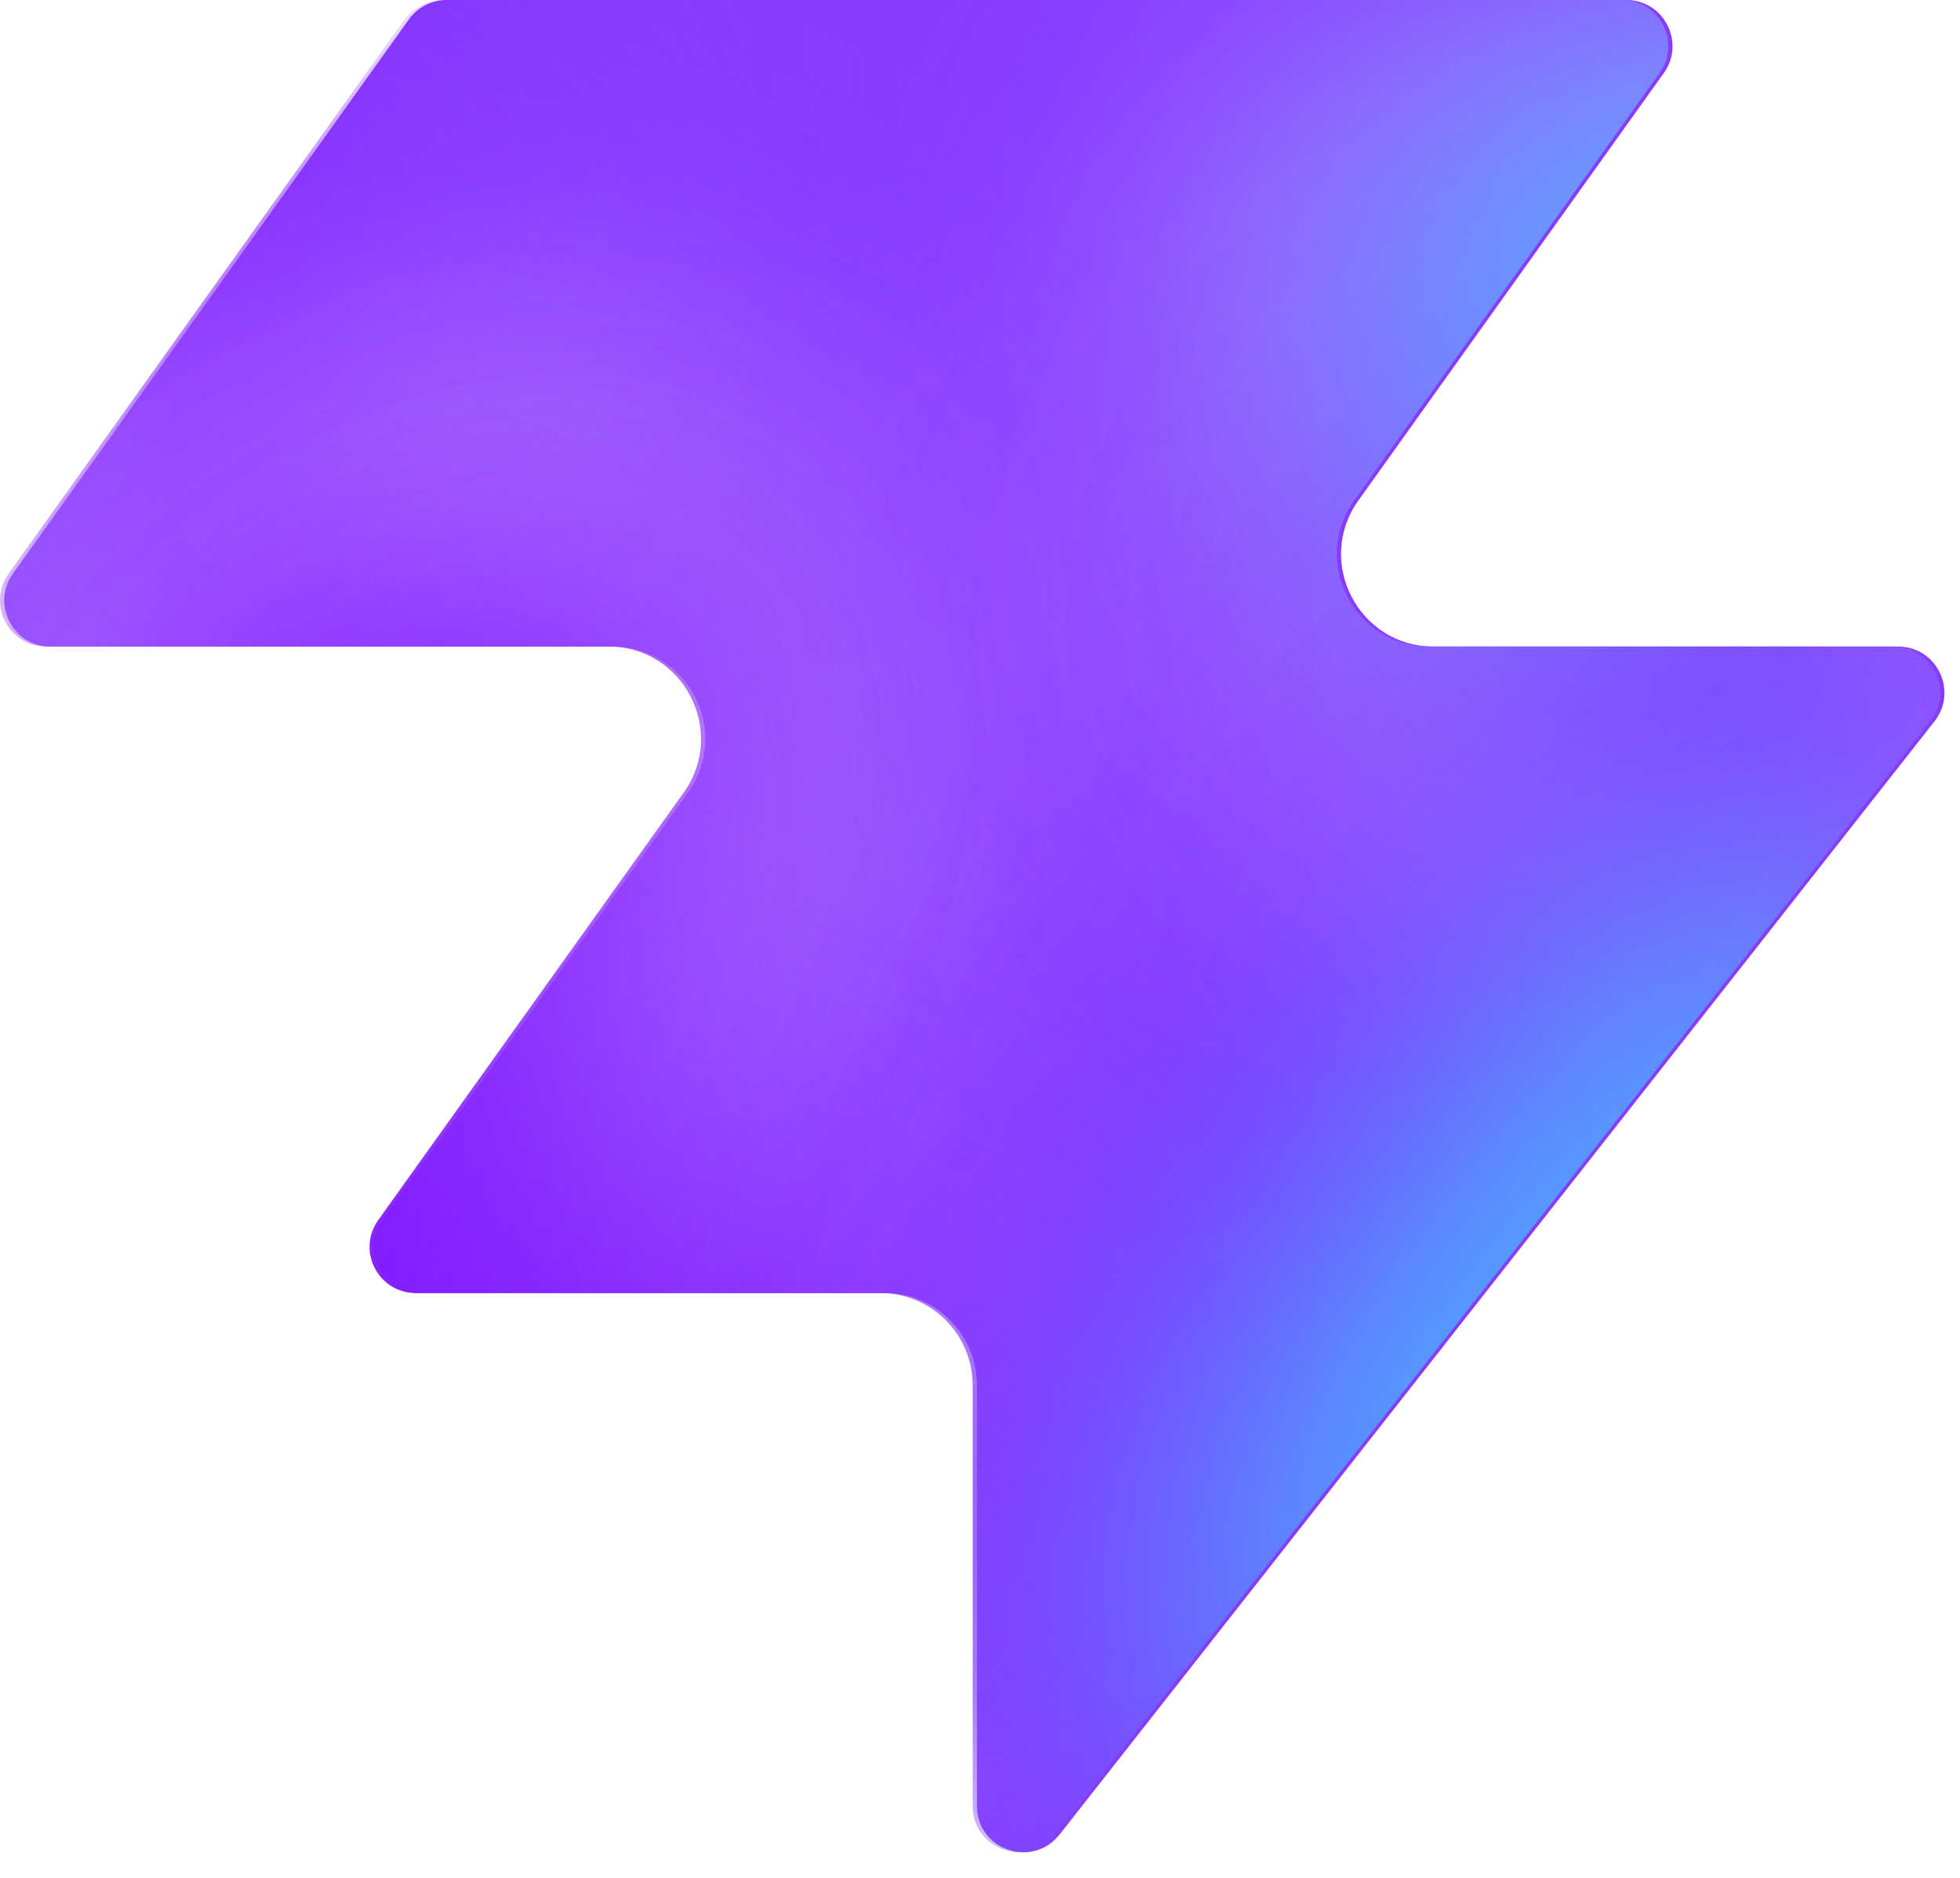
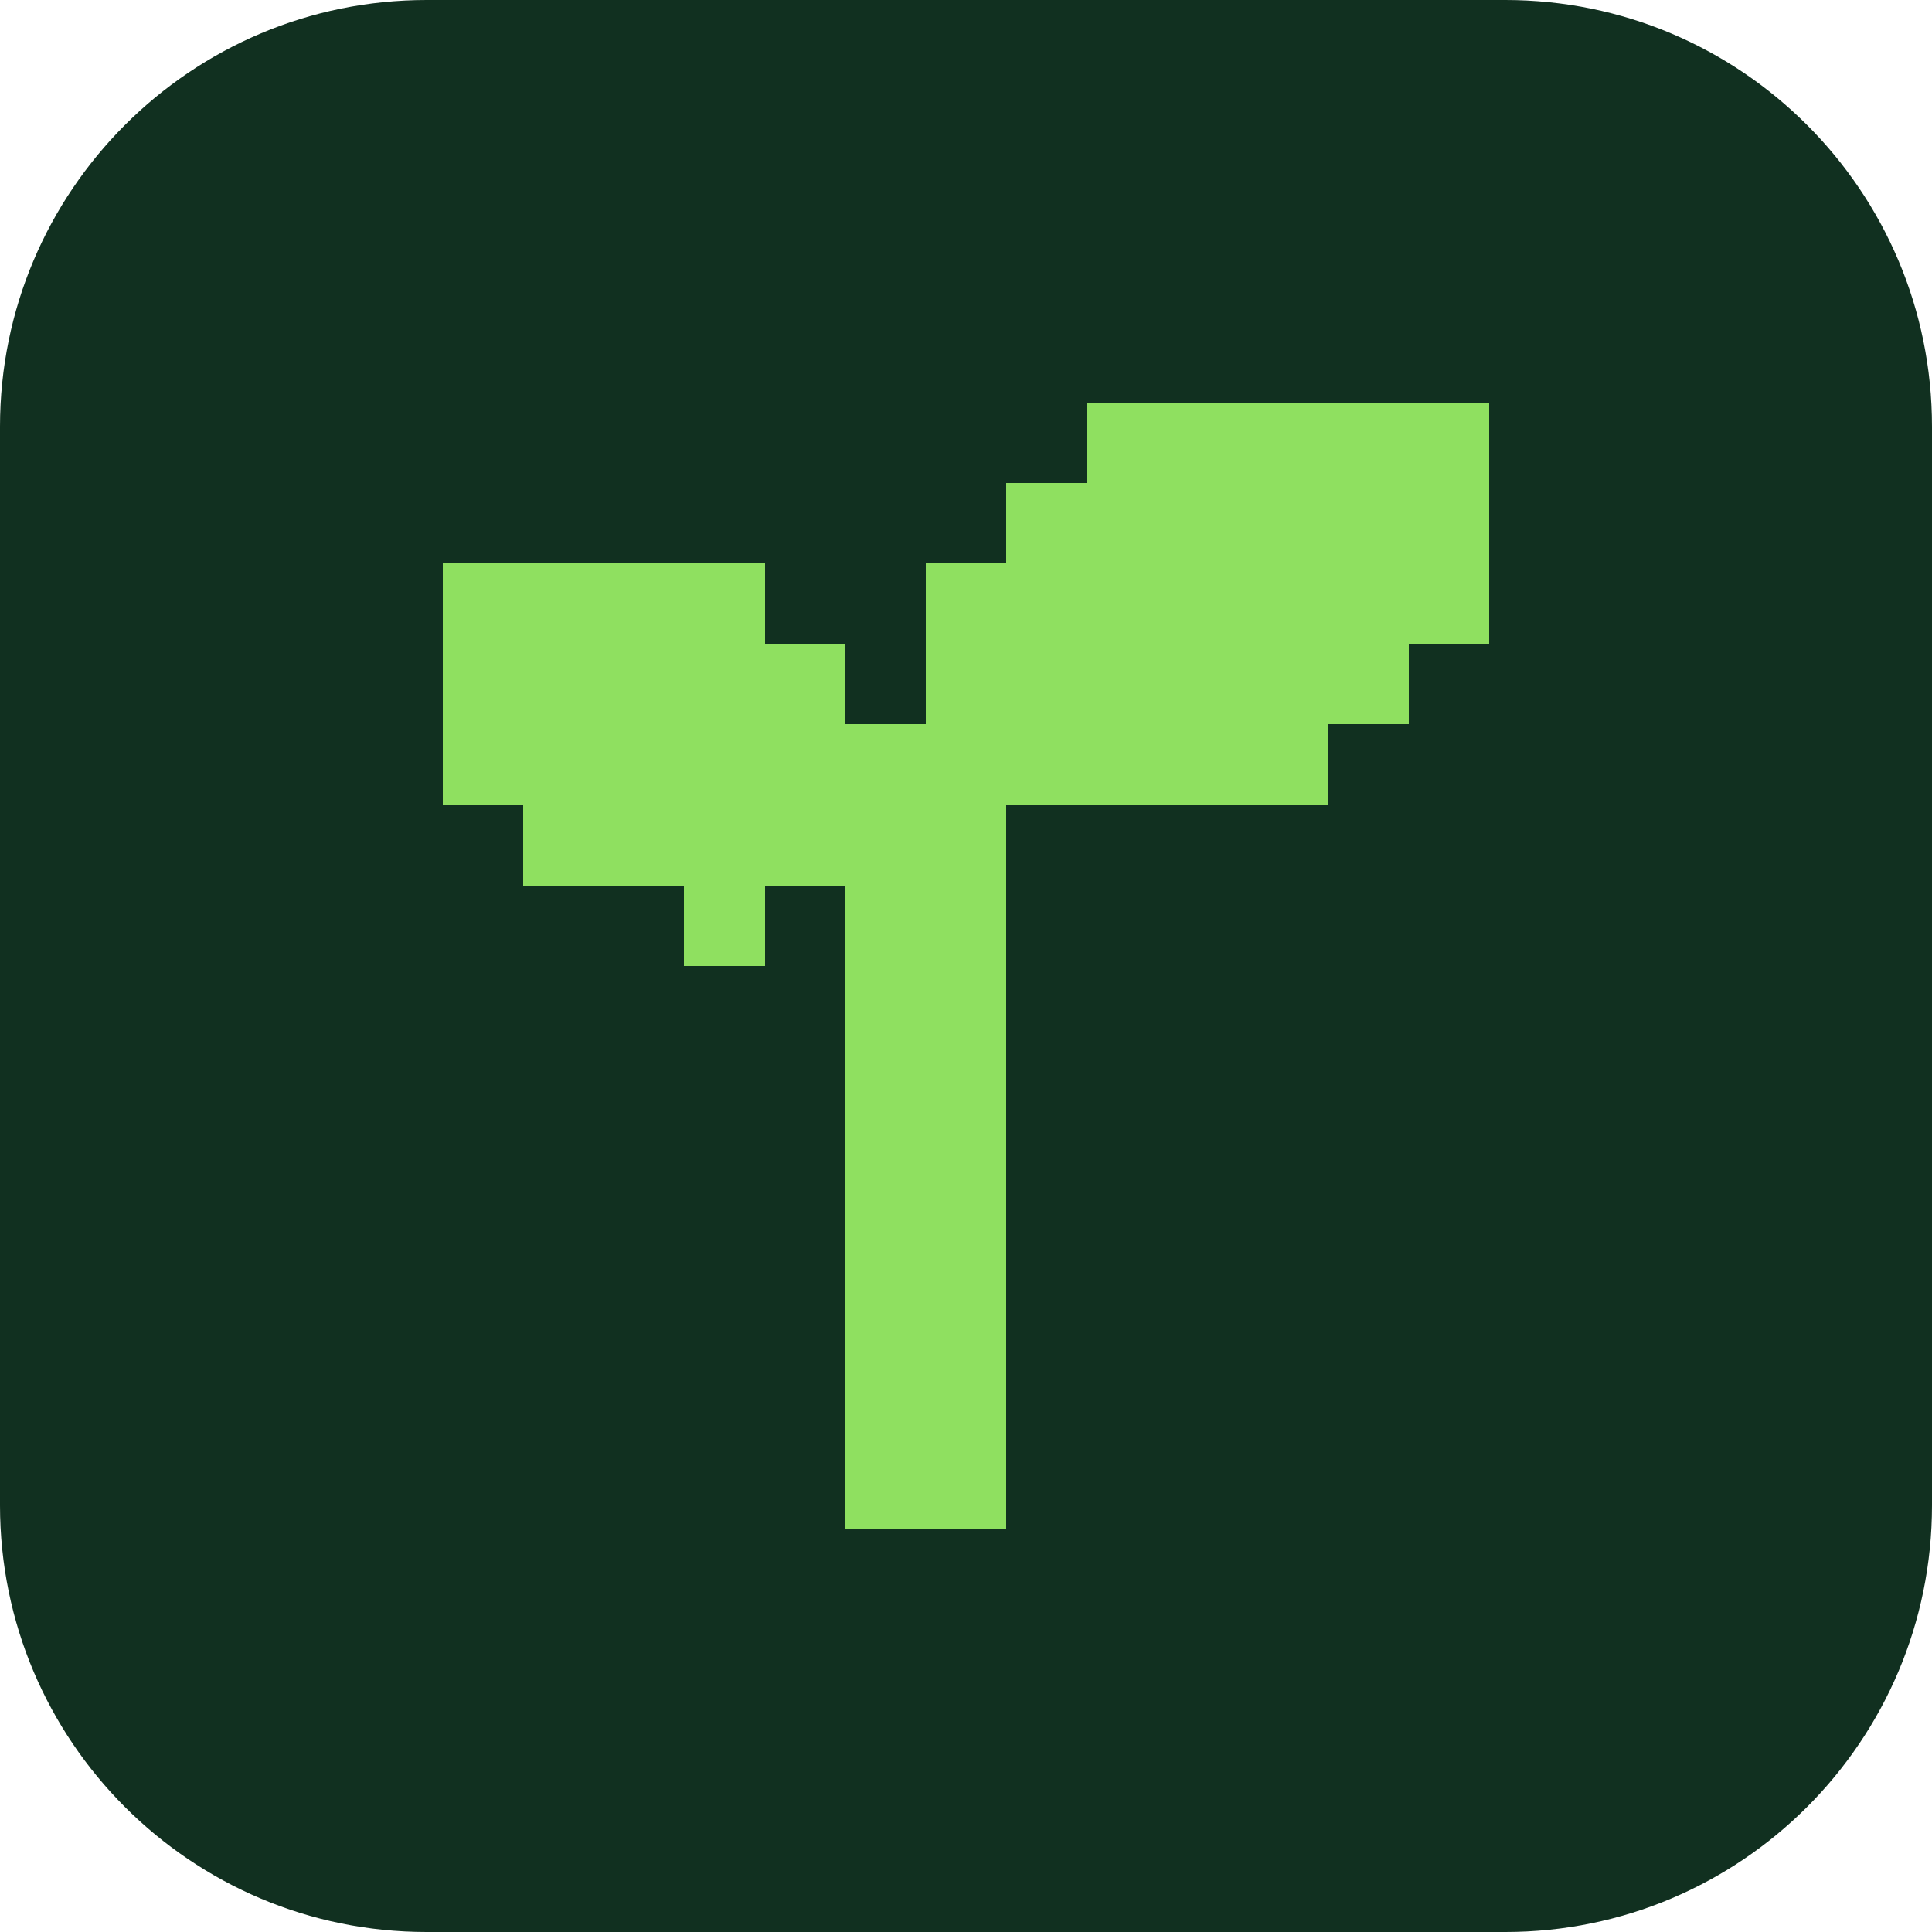
- <svg xmlns="http://www.w3.org/2000/svg" width="48" height="46" fill="none" viewBox="0 0 48 46">
-   <path fill="#863bff" d="M25.946 44.938c-.664.845-2.021.375-2.021-.698V33.937a2.26 2.26 0 0 0-2.262-2.262H10.287c-.92 0-1.456-1.04-.92-1.788l7.48-10.471c1.07-1.497 0-3.578-1.842-3.578H1.237c-.92 0-1.456-1.04-.92-1.788L10.013.474c.214-.297.556-.474.92-.474h28.894c.92 0 1.456 1.04.92 1.788l-7.48 10.471c-1.07 1.498 0 3.579 1.842 3.579h11.377c.943 0 1.473 1.088.89 1.83L25.947 44.94z" style="fill:#863bff;fill:color(display-p3 .525 .23 1);fill-opacity:1" />
-   <mask id="a" width="48" height="46" x="0" y="0" maskUnits="userSpaceOnUse" style="mask-type:alpha">
-     <path fill="#000" d="M25.842 44.938c-.664.844-2.021.375-2.021-.698V33.937a2.26 2.26 0 0 0-2.262-2.262H10.183c-.92 0-1.456-1.04-.92-1.788l7.48-10.471c1.07-1.498 0-3.579-1.842-3.579H1.133c-.92 0-1.456-1.04-.92-1.787L9.91.473c.214-.297.556-.474.92-.474h28.894c.92 0 1.456 1.04.92 1.788l-7.48 10.471c-1.07 1.498 0 3.578 1.842 3.578h11.377c.943 0 1.473 1.088.89 1.832L25.843 44.94z" style="fill:#000;fill-opacity:1" />
-   </mask>
-   <g mask="url(#a)">
-     <g filter="url(#b)">
-       <ellipse cx="5.508" cy="14.704" fill="#ede6ff" rx="5.508" ry="14.704" style="fill:#ede6ff;fill:color(display-p3 .927 .903 1);fill-opacity:1" transform="matrix(.00324 1 1 -.00324 -4.47 31.516)" />
-     </g>
-     <g filter="url(#c)">
-       <ellipse cx="10.399" cy="29.851" fill="#ede6ff" rx="10.399" ry="29.851" style="fill:#ede6ff;fill:color(display-p3 .927 .903 1);fill-opacity:1" transform="matrix(.00324 1 1 -.00324 -39.328 7.883)" />
-     </g>
-     <g filter="url(#d)">
-       <ellipse cx="5.508" cy="30.487" fill="#7e14ff" rx="5.508" ry="30.487" style="fill:#7e14ff;fill:color(display-p3 .492 .077 1);fill-opacity:1" transform="rotate(89.814 -25.913 -14.639)scale(1 -1)" />
-     </g>
-     <g filter="url(#e)">
-       <ellipse cx="5.508" cy="30.599" fill="#7e14ff" rx="5.508" ry="30.599" style="fill:#7e14ff;fill:color(display-p3 .492 .077 1);fill-opacity:1" transform="rotate(89.814 -32.644 -3.334)scale(1 -1)" />
-     </g>
-     <g filter="url(#f)">
-       <ellipse cx="5.508" cy="30.599" fill="#7e14ff" rx="5.508" ry="30.599" style="fill:#7e14ff;fill:color(display-p3 .492 .077 1);fill-opacity:1" transform="matrix(.00324 1 1 -.00324 -34.34 30.47)" />
-     </g>
-     <g filter="url(#g)">
-       <ellipse cx="14.072" cy="22.078" fill="#ede6ff" rx="14.072" ry="22.078" style="fill:#ede6ff;fill:color(display-p3 .927 .903 1);fill-opacity:1" transform="rotate(93.35 24.506 48.493)scale(-1 1)" />
-     </g>
-     <g filter="url(#h)">
-       <ellipse cx="3.47" cy="21.501" fill="#7e14ff" rx="3.47" ry="21.501" style="fill:#7e14ff;fill:color(display-p3 .492 .077 1);fill-opacity:1" transform="rotate(89.009 28.708 47.59)scale(-1 1)" />
-     </g>
-     <g filter="url(#i)">
-       <ellipse cx="3.47" cy="21.501" fill="#7e14ff" rx="3.47" ry="21.501" style="fill:#7e14ff;fill:color(display-p3 .492 .077 1);fill-opacity:1" transform="rotate(89.009 28.708 47.59)scale(-1 1)" />
-     </g>
-     <g filter="url(#j)">
-       <ellipse cx=".387" cy="8.972" fill="#7e14ff" rx="4.407" ry="29.108" style="fill:#7e14ff;fill:color(display-p3 .492 .077 1);fill-opacity:1" transform="rotate(39.51 .387 8.972)" />
-     </g>
-     <g filter="url(#k)">
-       <ellipse cx="47.523" cy="-6.092" fill="#7e14ff" rx="4.407" ry="29.108" style="fill:#7e14ff;fill:color(display-p3 .492 .077 1);fill-opacity:1" transform="rotate(37.892 47.523 -6.092)" />
-     </g>
-     <g filter="url(#l)">
-       <ellipse cx="41.412" cy="6.333" fill="#47bfff" rx="5.971" ry="9.665" style="fill:#47bfff;fill:color(display-p3 .28 .748 1);fill-opacity:1" transform="rotate(37.892 41.412 6.333)" />
-     </g>
-     <g filter="url(#m)">
-       <ellipse cx="-1.879" cy="38.332" fill="#7e14ff" rx="4.407" ry="29.108" style="fill:#7e14ff;fill:color(display-p3 .492 .077 1);fill-opacity:1" transform="rotate(37.892 -1.88 38.332)" />
-     </g>
-     <g filter="url(#n)">
-       <ellipse cx="-1.879" cy="38.332" fill="#7e14ff" rx="4.407" ry="29.108" style="fill:#7e14ff;fill:color(display-p3 .492 .077 1);fill-opacity:1" transform="rotate(37.892 -1.88 38.332)" />
-     </g>
-     <g filter="url(#o)">
-       <ellipse cx="35.651" cy="29.907" fill="#7e14ff" rx="4.407" ry="29.108" style="fill:#7e14ff;fill:color(display-p3 .492 .077 1);fill-opacity:1" transform="rotate(37.892 35.651 29.907)" />
-     </g>
-     <g filter="url(#p)">
-       <ellipse cx="38.418" cy="32.4" fill="#47bfff" rx="5.971" ry="15.297" style="fill:#47bfff;fill:color(display-p3 .28 .748 1);fill-opacity:1" transform="rotate(37.892 38.418 32.4)" />
-     </g>
+ <svg xmlns="http://www.w3.org/2000/svg" viewBox="0 0 24 24" width="512" height="512">
+   <rect width="24" height="24" rx="5.3" fill="#113020" />
+   <g fill="#8FE060" shape-rendering="crispEdges">
+     <rect x="13.5" y="5" width="1" height="1" />
+     <rect x="14.5" y="5" width="1" height="1" />
+     <rect x="15.5" y="5" width="1" height="1" />
+     <rect x="16.5" y="5" width="1" height="1" />
+     <rect x="17.5" y="5" width="1" height="1" />
+     <rect x="12.5" y="6" width="1" height="1" />
+     <rect x="13.5" y="6" width="1" height="1" />
+     <rect x="14.5" y="6" width="1" height="1" />
+     <rect x="15.5" y="6" width="1" height="1" />
+     <rect x="16.5" y="6" width="1" height="1" />
+     <rect x="17.5" y="6" width="1" height="1" />
+     <rect x="5.5" y="7" width="1" height="1" />
+     <rect x="6.5" y="7" width="1" height="1" />
+     <rect x="7.5" y="7" width="1" height="1" />
+     <rect x="8.5" y="7" width="1" height="1" />
+     <rect x="11.5" y="7" width="1" height="1" />
+     <rect x="12.5" y="7" width="1" height="1" />
+     <rect x="13.5" y="7" width="1" height="1" />
+     <rect x="14.5" y="7" width="1" height="1" />
+     <rect x="15.5" y="7" width="1" height="1" />
+     <rect x="16.5" y="7" width="1" height="1" />
+     <rect x="17.5" y="7" width="1" height="1" />
+     <rect x="5.5" y="8" width="1" height="1" />
+     <rect x="6.5" y="8" width="1" height="1" />
+     <rect x="7.5" y="8" width="1" height="1" />
+     <rect x="8.5" y="8" width="1" height="1" />
+     <rect x="9.5" y="8" width="1" height="1" />
+     <rect x="11.5" y="8" width="1" height="1" />
+     <rect x="12.5" y="8" width="1" height="1" />
+     <rect x="13.5" y="8" width="1" height="1" />
+     <rect x="14.5" y="8" width="1" height="1" />
+     <rect x="15.5" y="8" width="1" height="1" />
+     <rect x="16.5" y="8" width="1" height="1" />
+     <rect x="5.5" y="9" width="1" height="1" />
+     <rect x="6.5" y="9" width="1" height="1" />
+     <rect x="7.5" y="9" width="1" height="1" />
+     <rect x="8.5" y="9" width="1" height="1" />
+     <rect x="9.5" y="9" width="1" height="1" />
+     <rect x="10.5" y="9" width="1" height="1" />
+     <rect x="11.5" y="9" width="1" height="1" />
+     <rect x="12.5" y="9" width="1" height="1" />
+     <rect x="13.5" y="9" width="1" height="1" />
+     <rect x="14.5" y="9" width="1" height="1" />
+     <rect x="15.5" y="9" width="1" height="1" />
+     <rect x="6.5" y="10" width="1" height="1" />
+     <rect x="7.5" y="10" width="1" height="1" />
+     <rect x="8.5" y="10" width="1" height="1" />
+     <rect x="9.5" y="10" width="1" height="1" />
+     <rect x="10.5" y="10" width="1" height="1" />
+     <rect x="11.5" y="10" width="1" height="1" />
+     <rect x="8.5" y="11" width="1" height="1" />
+     <rect x="10.5" y="11" width="1" height="1" />
+     <rect x="11.5" y="11" width="1" height="1" />
+     <rect x="10.5" y="12" width="1" height="1" />
+     <rect x="11.5" y="12" width="1" height="1" />
+     <rect x="10.5" y="13" width="1" height="1" />
+     <rect x="11.5" y="13" width="1" height="1" />
+     <rect x="10.5" y="14" width="1" height="1" />
+     <rect x="11.5" y="14" width="1" height="1" />
+     <rect x="10.5" y="15" width="1" height="1" />
+     <rect x="11.5" y="15" width="1" height="1" />
+     <rect x="10.5" y="16" width="1" height="1" />
+     <rect x="11.5" y="16" width="1" height="1" />
+     <rect x="10.5" y="17" width="1" height="1" />
+     <rect x="11.5" y="17" width="1" height="1" />
+     <rect x="10.5" y="18" width="1" height="1" />
+     <rect x="11.5" y="18" width="1" height="1" />
  </g>
-   <defs>
-     <filter id="b" width="60.045" height="41.654" x="-19.77" y="16.149" color-interpolation-filters="sRGB" filterUnits="userSpaceOnUse">
-       <feFlood flood-opacity="0" result="BackgroundImageFix" />
-       <feBlend in="SourceGraphic" in2="BackgroundImageFix" result="shape" />
-       <feGaussianBlur result="effect1_foregroundBlur_2002_17158" stdDeviation="7.659" />
-     </filter>
-     <filter id="c" width="90.34" height="51.437" x="-54.613" y="-7.533" color-interpolation-filters="sRGB" filterUnits="userSpaceOnUse">
-       <feFlood flood-opacity="0" result="BackgroundImageFix" />
-       <feBlend in="SourceGraphic" in2="BackgroundImageFix" result="shape" />
-       <feGaussianBlur result="effect1_foregroundBlur_2002_17158" stdDeviation="7.659" />
-     </filter>
-     <filter id="d" width="79.355" height="29.4" x="-49.64" y="2.03" color-interpolation-filters="sRGB" filterUnits="userSpaceOnUse">
-       <feFlood flood-opacity="0" result="BackgroundImageFix" />
-       <feBlend in="SourceGraphic" in2="BackgroundImageFix" result="shape" />
-       <feGaussianBlur result="effect1_foregroundBlur_2002_17158" stdDeviation="4.596" />
-     </filter>
-     <filter id="e" width="79.579" height="29.4" x="-45.045" y="20.029" color-interpolation-filters="sRGB" filterUnits="userSpaceOnUse">
-       <feFlood flood-opacity="0" result="BackgroundImageFix" />
-       <feBlend in="SourceGraphic" in2="BackgroundImageFix" result="shape" />
-       <feGaussianBlur result="effect1_foregroundBlur_2002_17158" stdDeviation="4.596" />
-     </filter>
-     <filter id="f" width="79.579" height="29.4" x="-43.513" y="21.178" color-interpolation-filters="sRGB" filterUnits="userSpaceOnUse">
-       <feFlood flood-opacity="0" result="BackgroundImageFix" />
-       <feBlend in="SourceGraphic" in2="BackgroundImageFix" result="shape" />
-       <feGaussianBlur result="effect1_foregroundBlur_2002_17158" stdDeviation="4.596" />
-     </filter>
-     <filter id="g" width="74.749" height="58.852" x="15.756" y="-17.901" color-interpolation-filters="sRGB" filterUnits="userSpaceOnUse">
-       <feFlood flood-opacity="0" result="BackgroundImageFix" />
-       <feBlend in="SourceGraphic" in2="BackgroundImageFix" result="shape" />
-       <feGaussianBlur result="effect1_foregroundBlur_2002_17158" stdDeviation="7.659" />
-     </filter>
-     <filter id="h" width="61.377" height="25.362" x="23.548" y="2.284" color-interpolation-filters="sRGB" filterUnits="userSpaceOnUse">
-       <feFlood flood-opacity="0" result="BackgroundImageFix" />
-       <feBlend in="SourceGraphic" in2="BackgroundImageFix" result="shape" />
-       <feGaussianBlur result="effect1_foregroundBlur_2002_17158" stdDeviation="4.596" />
-     </filter>
-     <filter id="i" width="61.377" height="25.362" x="23.548" y="2.284" color-interpolation-filters="sRGB" filterUnits="userSpaceOnUse">
-       <feFlood flood-opacity="0" result="BackgroundImageFix" />
-       <feBlend in="SourceGraphic" in2="BackgroundImageFix" result="shape" />
-       <feGaussianBlur result="effect1_foregroundBlur_2002_17158" stdDeviation="4.596" />
-     </filter>
-     <filter id="j" width="56.045" height="63.649" x="-27.636" y="-22.853" color-interpolation-filters="sRGB" filterUnits="userSpaceOnUse">
-       <feFlood flood-opacity="0" result="BackgroundImageFix" />
-       <feBlend in="SourceGraphic" in2="BackgroundImageFix" result="shape" />
-       <feGaussianBlur result="effect1_foregroundBlur_2002_17158" stdDeviation="4.596" />
-     </filter>
-     <filter id="k" width="54.814" height="64.646" x="20.116" y="-38.415" color-interpolation-filters="sRGB" filterUnits="userSpaceOnUse">
-       <feFlood flood-opacity="0" result="BackgroundImageFix" />
-       <feBlend in="SourceGraphic" in2="BackgroundImageFix" result="shape" />
-       <feGaussianBlur result="effect1_foregroundBlur_2002_17158" stdDeviation="4.596" />
-     </filter>
-     <filter id="l" width="33.541" height="35.313" x="24.641" y="-11.323" color-interpolation-filters="sRGB" filterUnits="userSpaceOnUse">
-       <feFlood flood-opacity="0" result="BackgroundImageFix" />
-       <feBlend in="SourceGraphic" in2="BackgroundImageFix" result="shape" />
-       <feGaussianBlur result="effect1_foregroundBlur_2002_17158" stdDeviation="4.596" />
-     </filter>
-     <filter id="m" width="54.814" height="64.646" x="-29.286" y="6.009" color-interpolation-filters="sRGB" filterUnits="userSpaceOnUse">
-       <feFlood flood-opacity="0" result="BackgroundImageFix" />
-       <feBlend in="SourceGraphic" in2="BackgroundImageFix" result="shape" />
-       <feGaussianBlur result="effect1_foregroundBlur_2002_17158" stdDeviation="4.596" />
-     </filter>
-     <filter id="n" width="54.814" height="64.646" x="-29.286" y="6.009" color-interpolation-filters="sRGB" filterUnits="userSpaceOnUse">
-       <feFlood flood-opacity="0" result="BackgroundImageFix" />
-       <feBlend in="SourceGraphic" in2="BackgroundImageFix" result="shape" />
-       <feGaussianBlur result="effect1_foregroundBlur_2002_17158" stdDeviation="4.596" />
-     </filter>
-     <filter id="o" width="54.814" height="64.646" x="8.244" y="-2.416" color-interpolation-filters="sRGB" filterUnits="userSpaceOnUse">
-       <feFlood flood-opacity="0" result="BackgroundImageFix" />
-       <feBlend in="SourceGraphic" in2="BackgroundImageFix" result="shape" />
-       <feGaussianBlur result="effect1_foregroundBlur_2002_17158" stdDeviation="4.596" />
-     </filter>
-     <filter id="p" width="39.409" height="43.623" x="18.713" y="10.588" color-interpolation-filters="sRGB" filterUnits="userSpaceOnUse">
-       <feFlood flood-opacity="0" result="BackgroundImageFix" />
-       <feBlend in="SourceGraphic" in2="BackgroundImageFix" result="shape" />
-       <feGaussianBlur result="effect1_foregroundBlur_2002_17158" stdDeviation="4.596" />
-     </filter>
-   </defs>
</svg>
